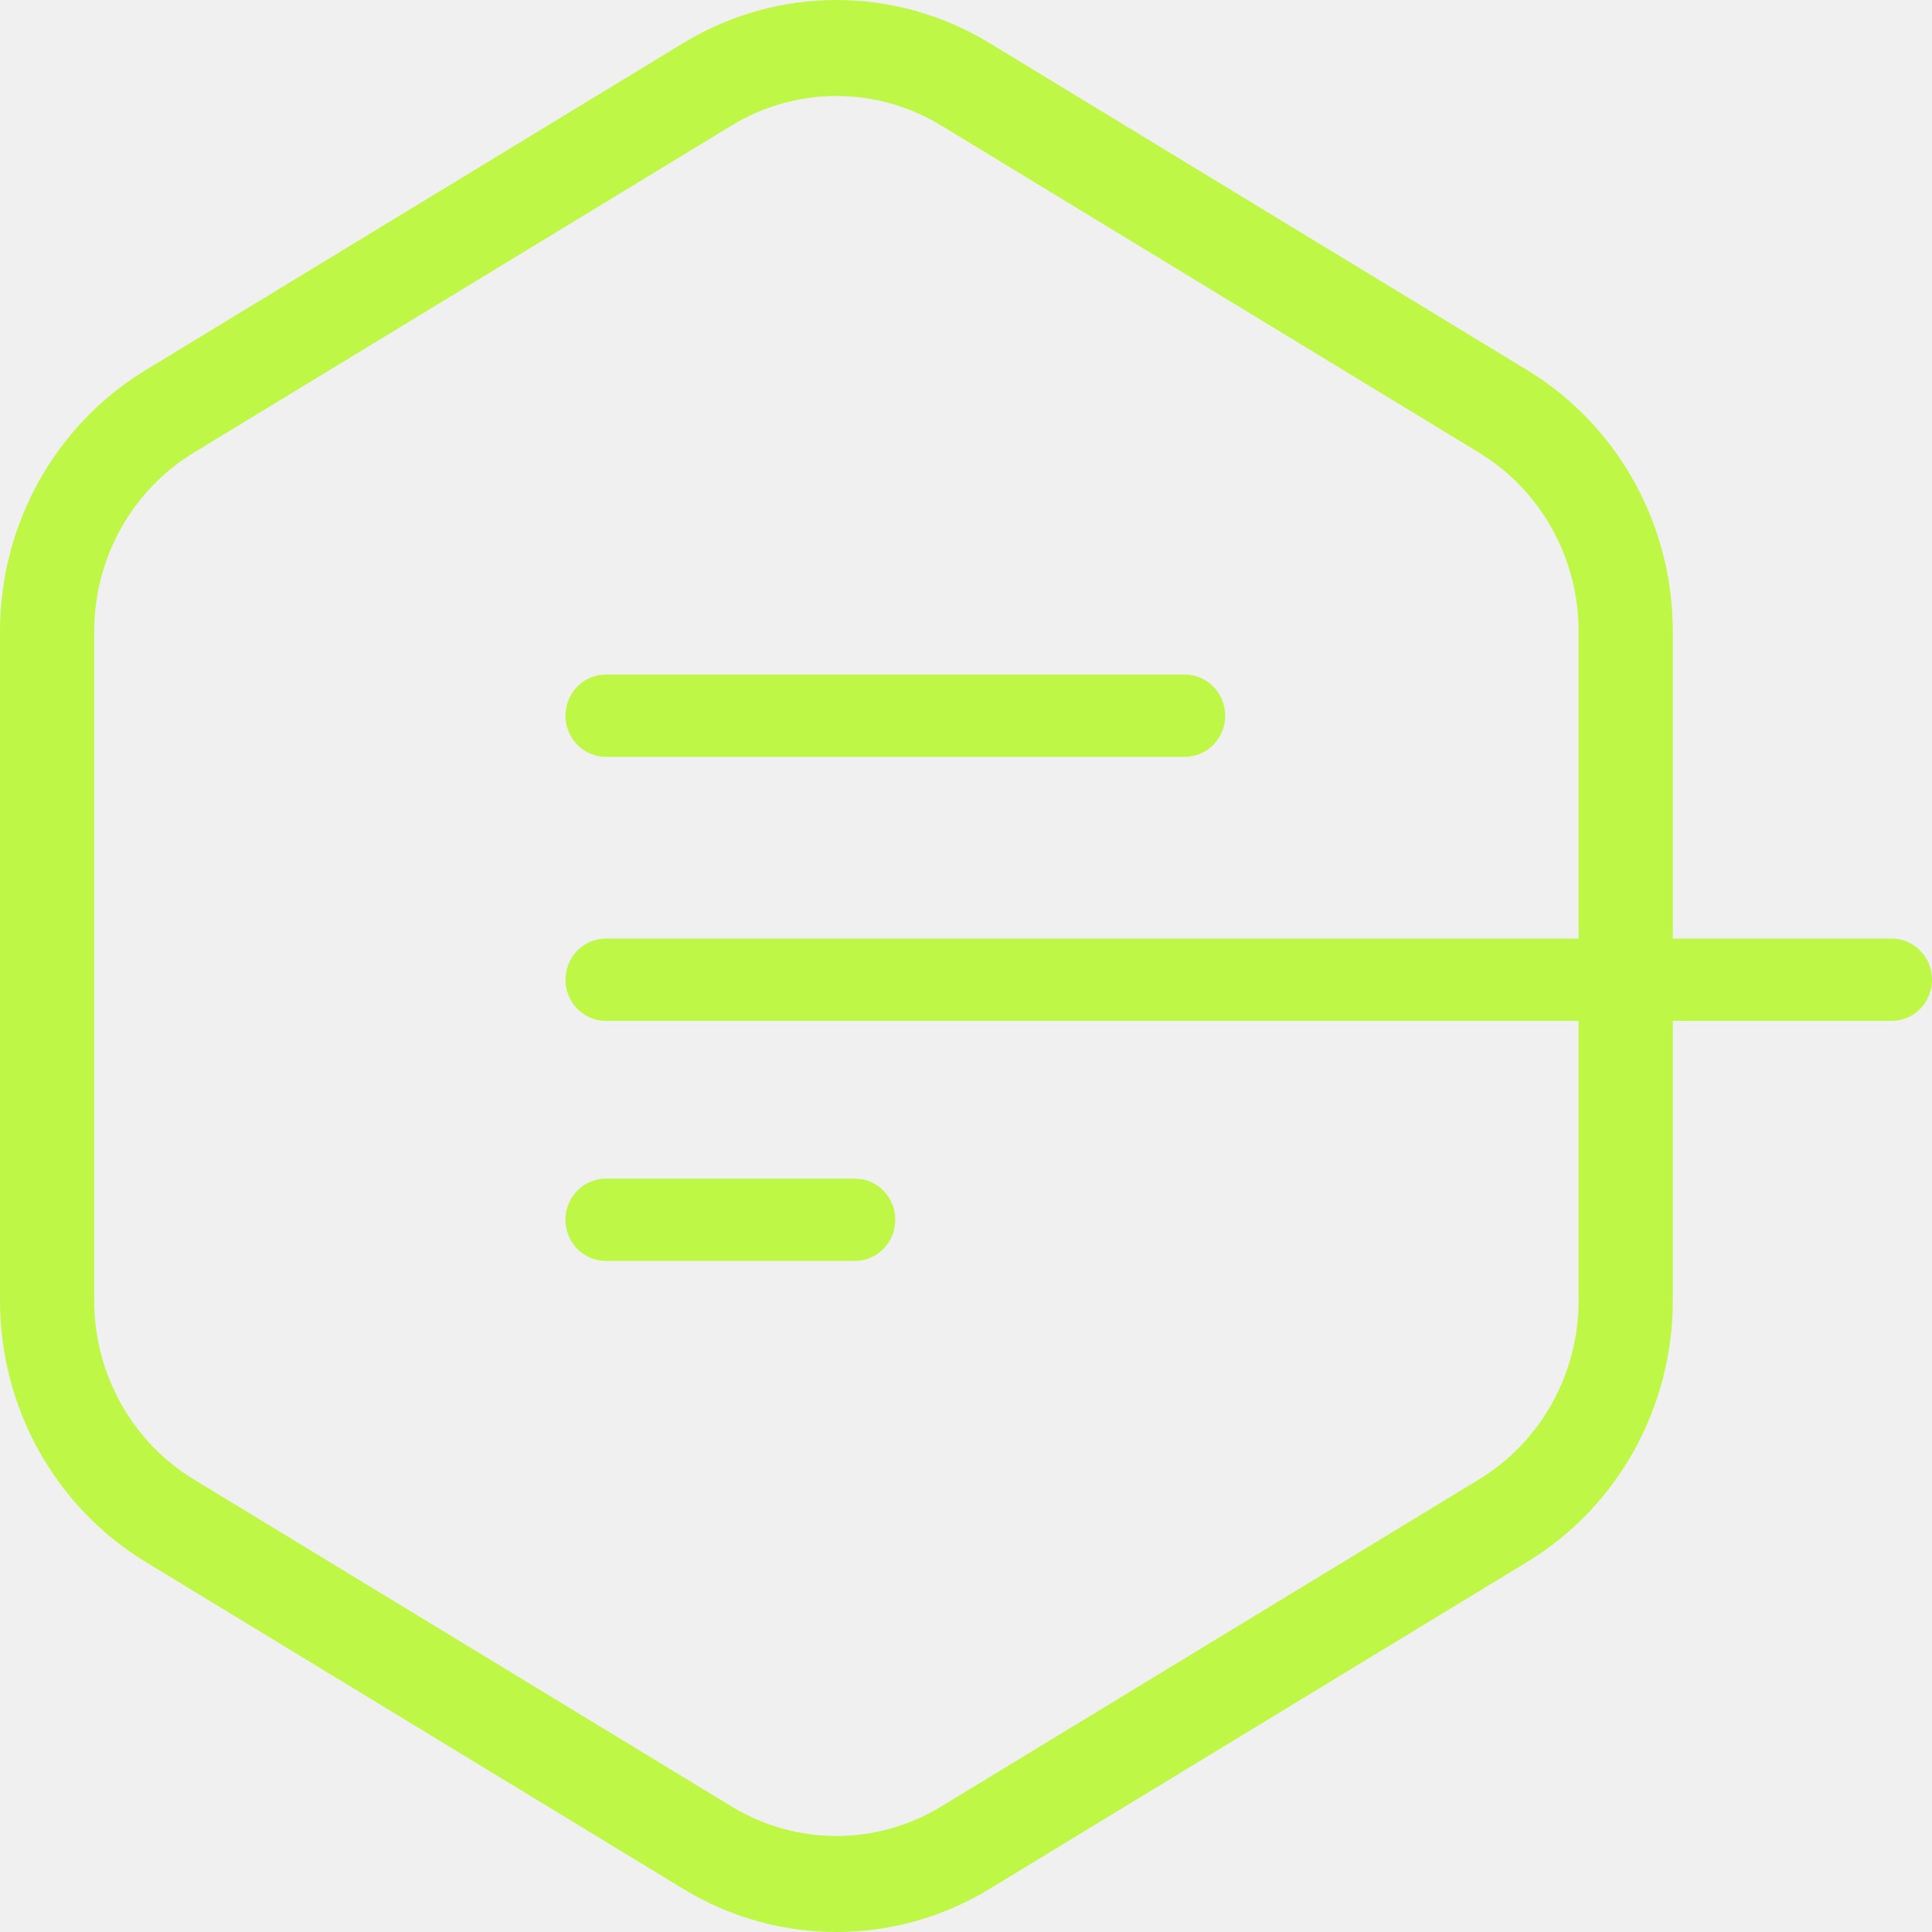
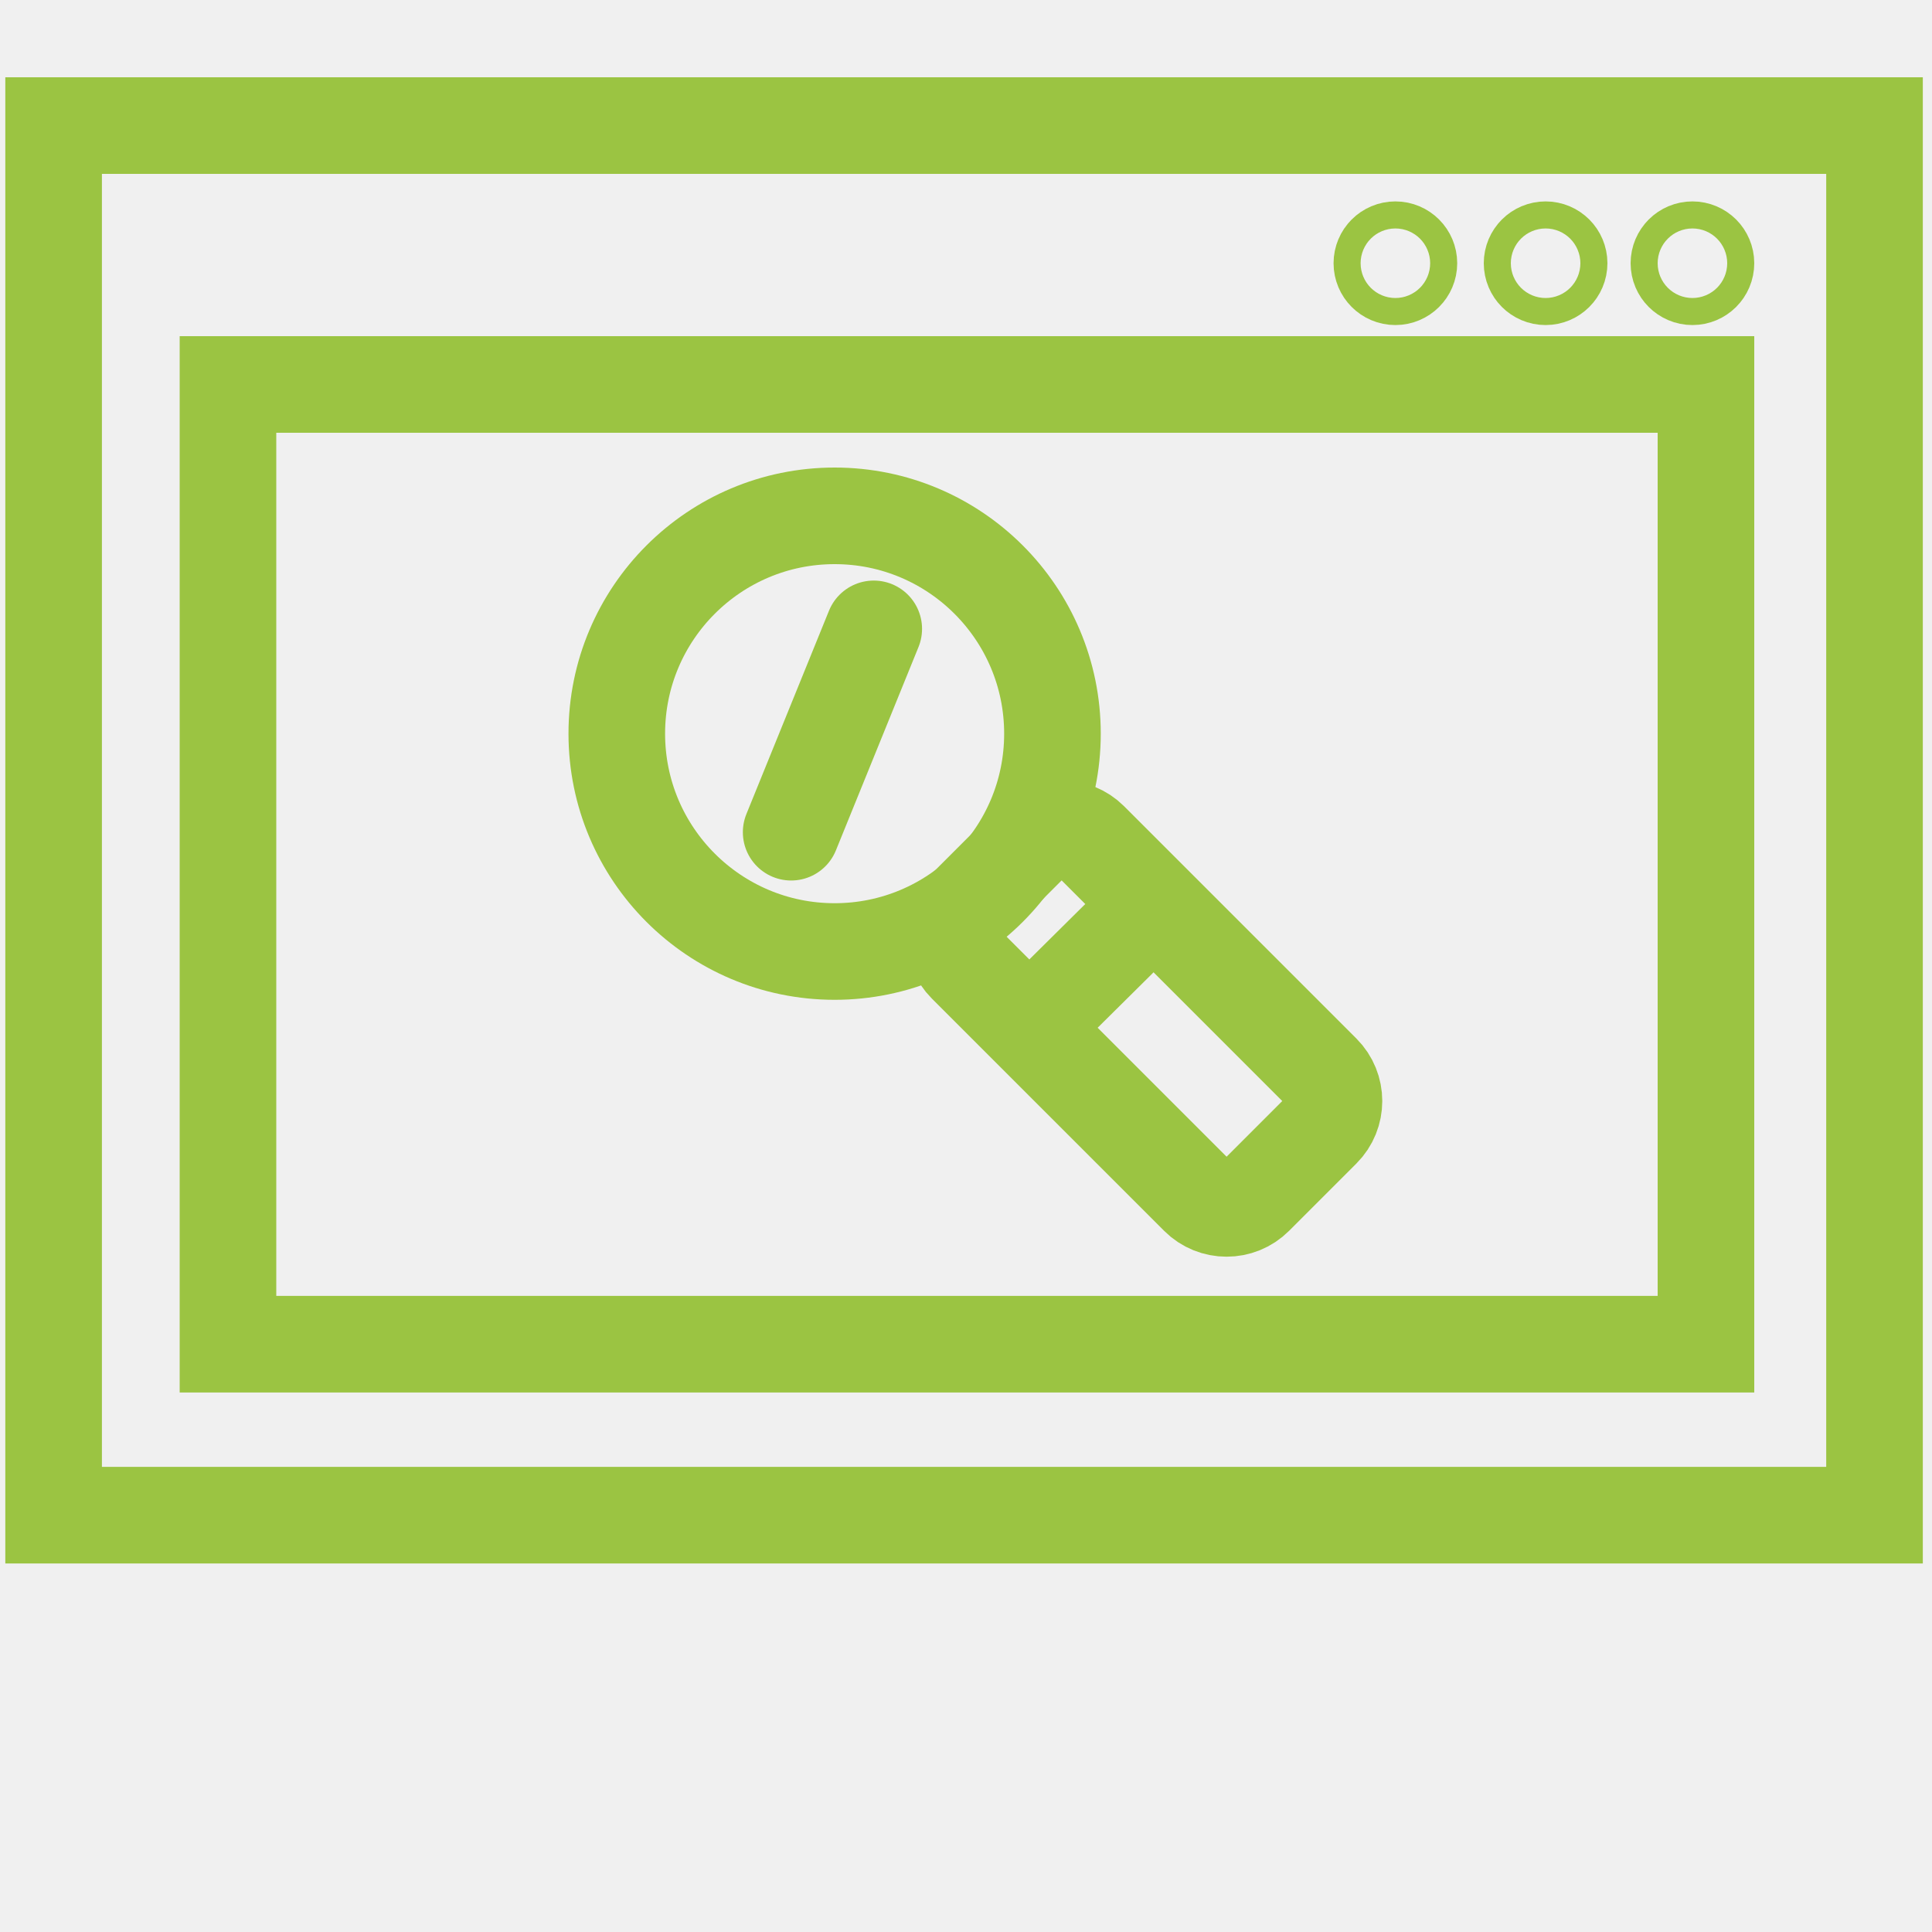
- <svg xmlns="http://www.w3.org/2000/svg" width="40" height="40" viewBox="0 0 40 40" fill="none">
-   <g clip-path="url(#clip0_11_1695)">
-     <path d="M25.366 14.818C25.366 15.288 24.991 15.67 24.529 15.67H12.543C12.081 15.67 11.707 15.288 11.707 14.818C11.707 14.347 12.081 13.966 12.543 13.966H24.529C24.991 13.966 25.366 14.347 25.366 14.818Z" fill="#BFF747" />
-     <path d="M12.543 26.106C12.081 26.106 11.707 25.725 11.707 25.254C11.707 24.784 12.081 24.402 12.543 24.402H17.7C18.162 24.402 18.536 24.784 18.536 25.254C18.536 25.725 18.162 26.106 17.7 26.106H12.543Z" fill="#BFF747" />
-     <path fill-rule="evenodd" clip-rule="evenodd" d="M34.634 13.07C34.634 10.854 33.49 8.801 31.623 7.665L20.484 0.89C18.533 -0.297 16.101 -0.297 14.149 0.89L3.011 7.665C1.144 8.801 6.8978e-07 10.854 5.94695e-07 13.07L0 26.93C-9.50833e-08 29.147 1.144 31.2 3.012 32.336L14.15 39.11C16.101 40.297 18.533 40.297 20.484 39.11L31.622 32.336C33.49 31.2 34.634 29.147 34.634 26.93V21.136H39.164C39.626 21.136 40 20.755 40 20.284C40 19.814 39.626 19.432 39.164 19.432H34.634V13.07ZM32.683 19.432V13.07C32.683 11.553 31.9 10.149 30.622 9.372L19.484 2.597C18.149 1.785 16.485 1.785 15.15 2.597L4.012 9.372C2.734 10.149 1.951 11.553 1.951 13.07V26.93C1.951 28.447 2.734 29.851 4.012 30.629L15.15 37.403C16.485 38.215 18.149 38.215 19.484 37.403L30.622 30.629C31.9 29.851 32.683 28.447 32.683 26.93V21.136H12.543C12.082 21.136 11.707 20.755 11.707 20.284C11.707 19.814 12.082 19.432 12.543 19.432H32.683Z" fill="#BFF747" />
-   </g>
+ <svg xmlns="http://www.w3.org/2000/svg" id="Layer_1" data-name="Layer 1" viewBox="0 0 40 40">
  <defs>
-     <clipPath id="clip0_11_1695">
-       <rect width="40" height="40" fill="white" />
-     </clipPath>
+     <style>
+       .cls-1, .cls-2 {
+         fill: none;
+         stroke: #9bc442;
+         stroke-miterlimit: 10;
+         stroke-width: 2px;
+       }
+ 
+       .cls-2 {
+         stroke-linecap: round;
+       }
+     </style>
  </defs>
+   <rect class="cls-1" x="4.72" y="7.96" width="30.6" height="19.87" />
+   <rect class="cls-1" x="1.11" y="2.6" width="37.7" height="28.77" />
+   <circle class="cls-1" cx="17.28" cy="15.19" r="4.51" />
+   <rect class="cls-1" x="21.88" y="16.86" width="3.63" height="8.46" rx=".83" ry=".83" transform="translate(-7.98 22.93) rotate(-45)" />
+   <line class="cls-2" x1="18.09" y1="13.02" x2="16.38" y2="17.23" />
+   <line class="cls-2" x1="23.15" y1="19.45" x2="22.04" y2="20.55" />
+   <circle class="cls-2" cx="28.89" cy="5.45" r=".28" />
+   <circle class="cls-2" cx="32" cy="5.45" r=".28" />
+   <circle class="cls-2" cx="35.04" cy="5.45" r=".28" />
</svg>
